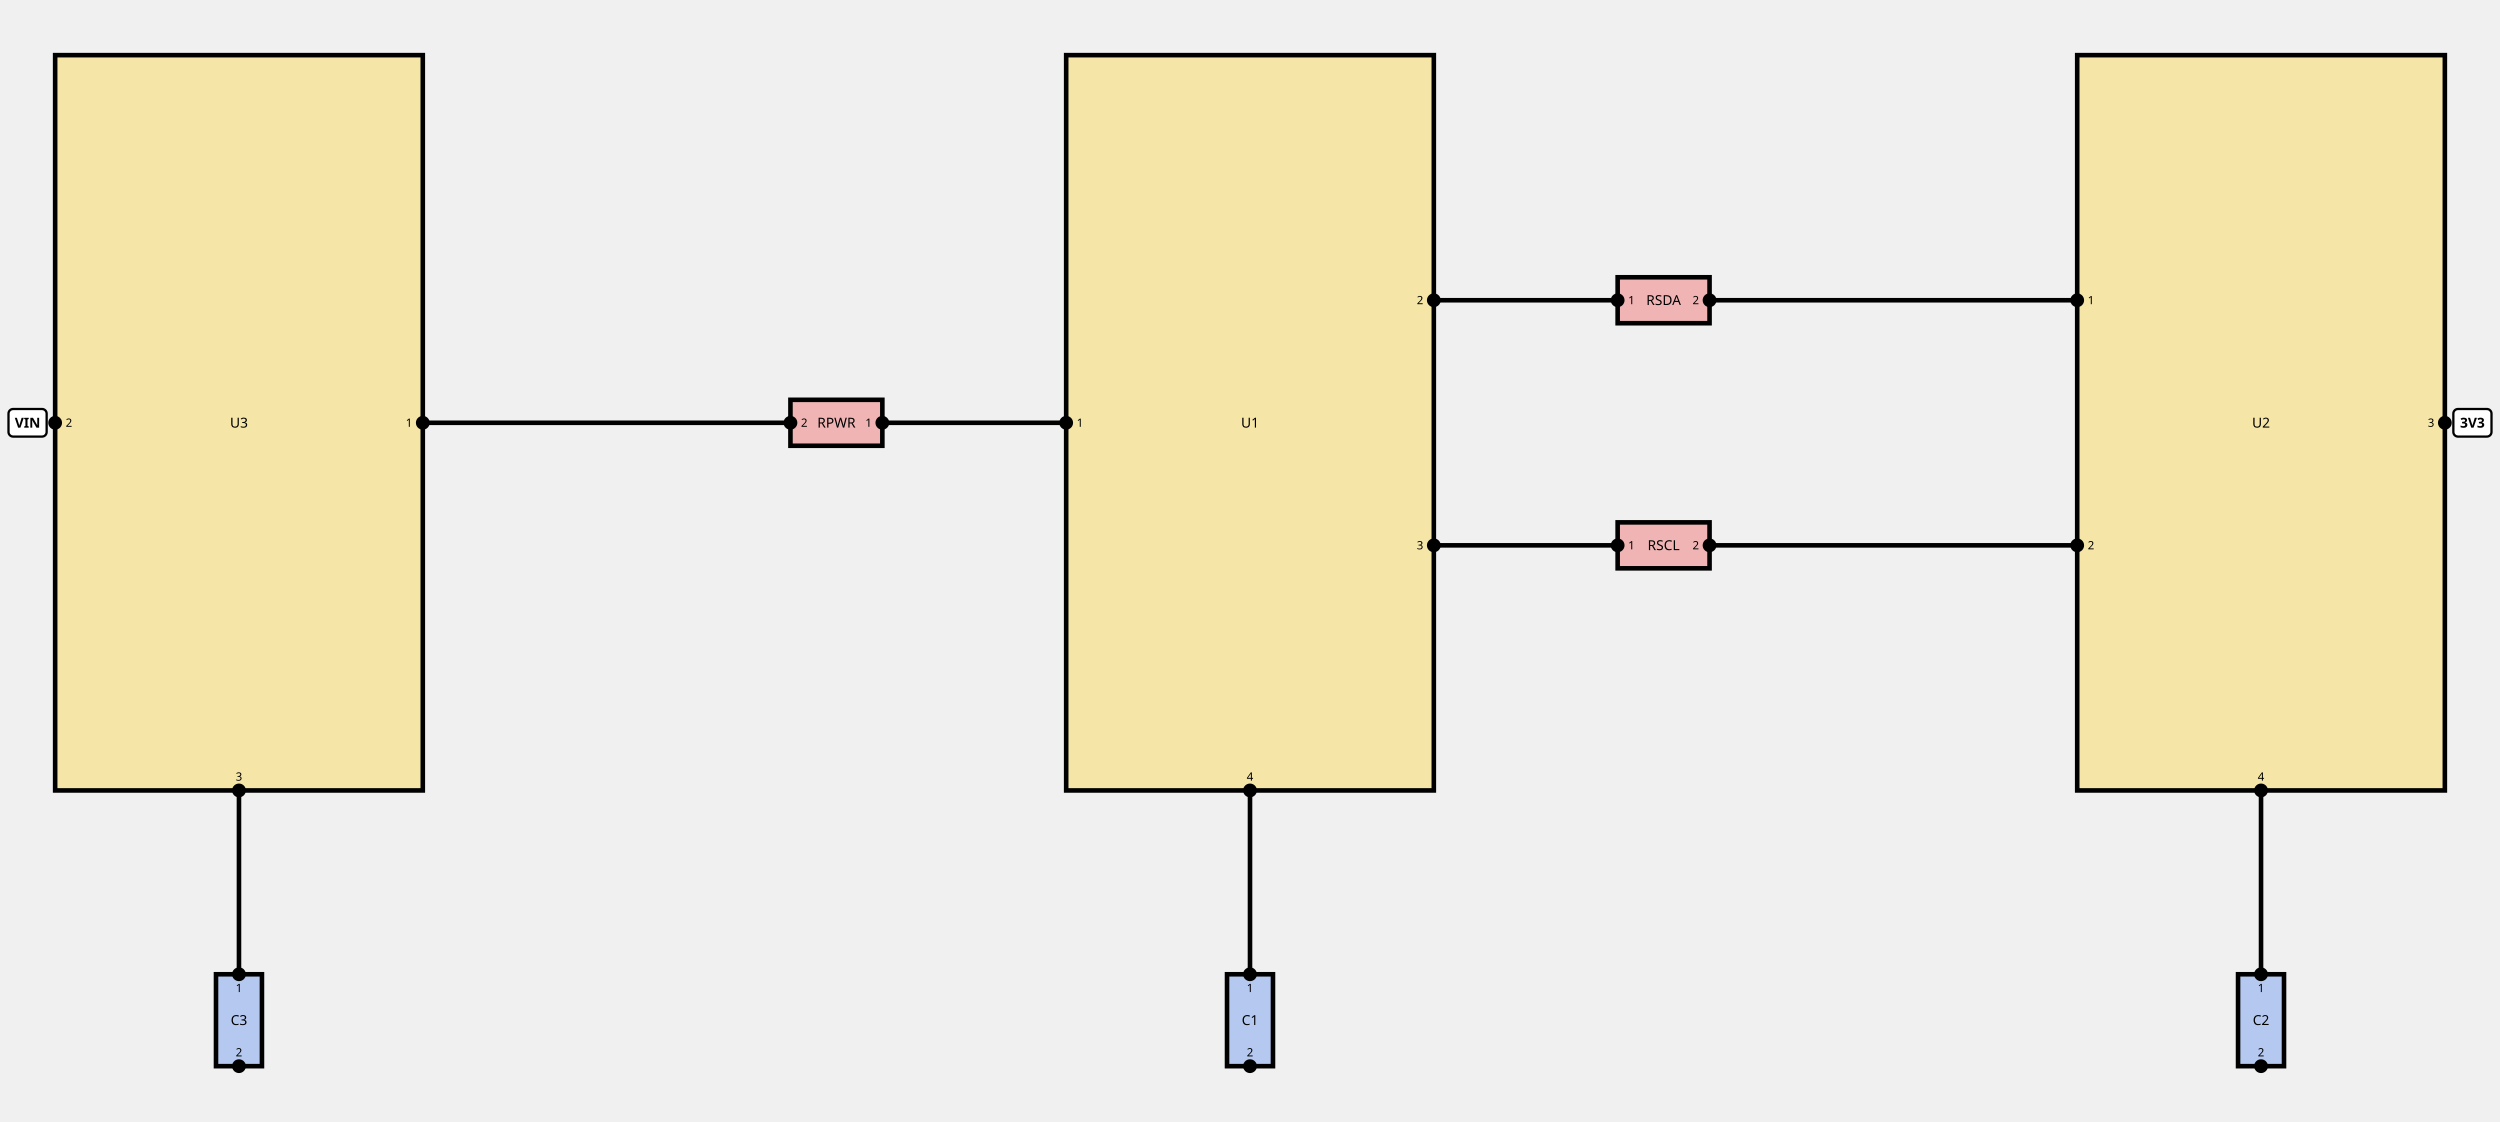
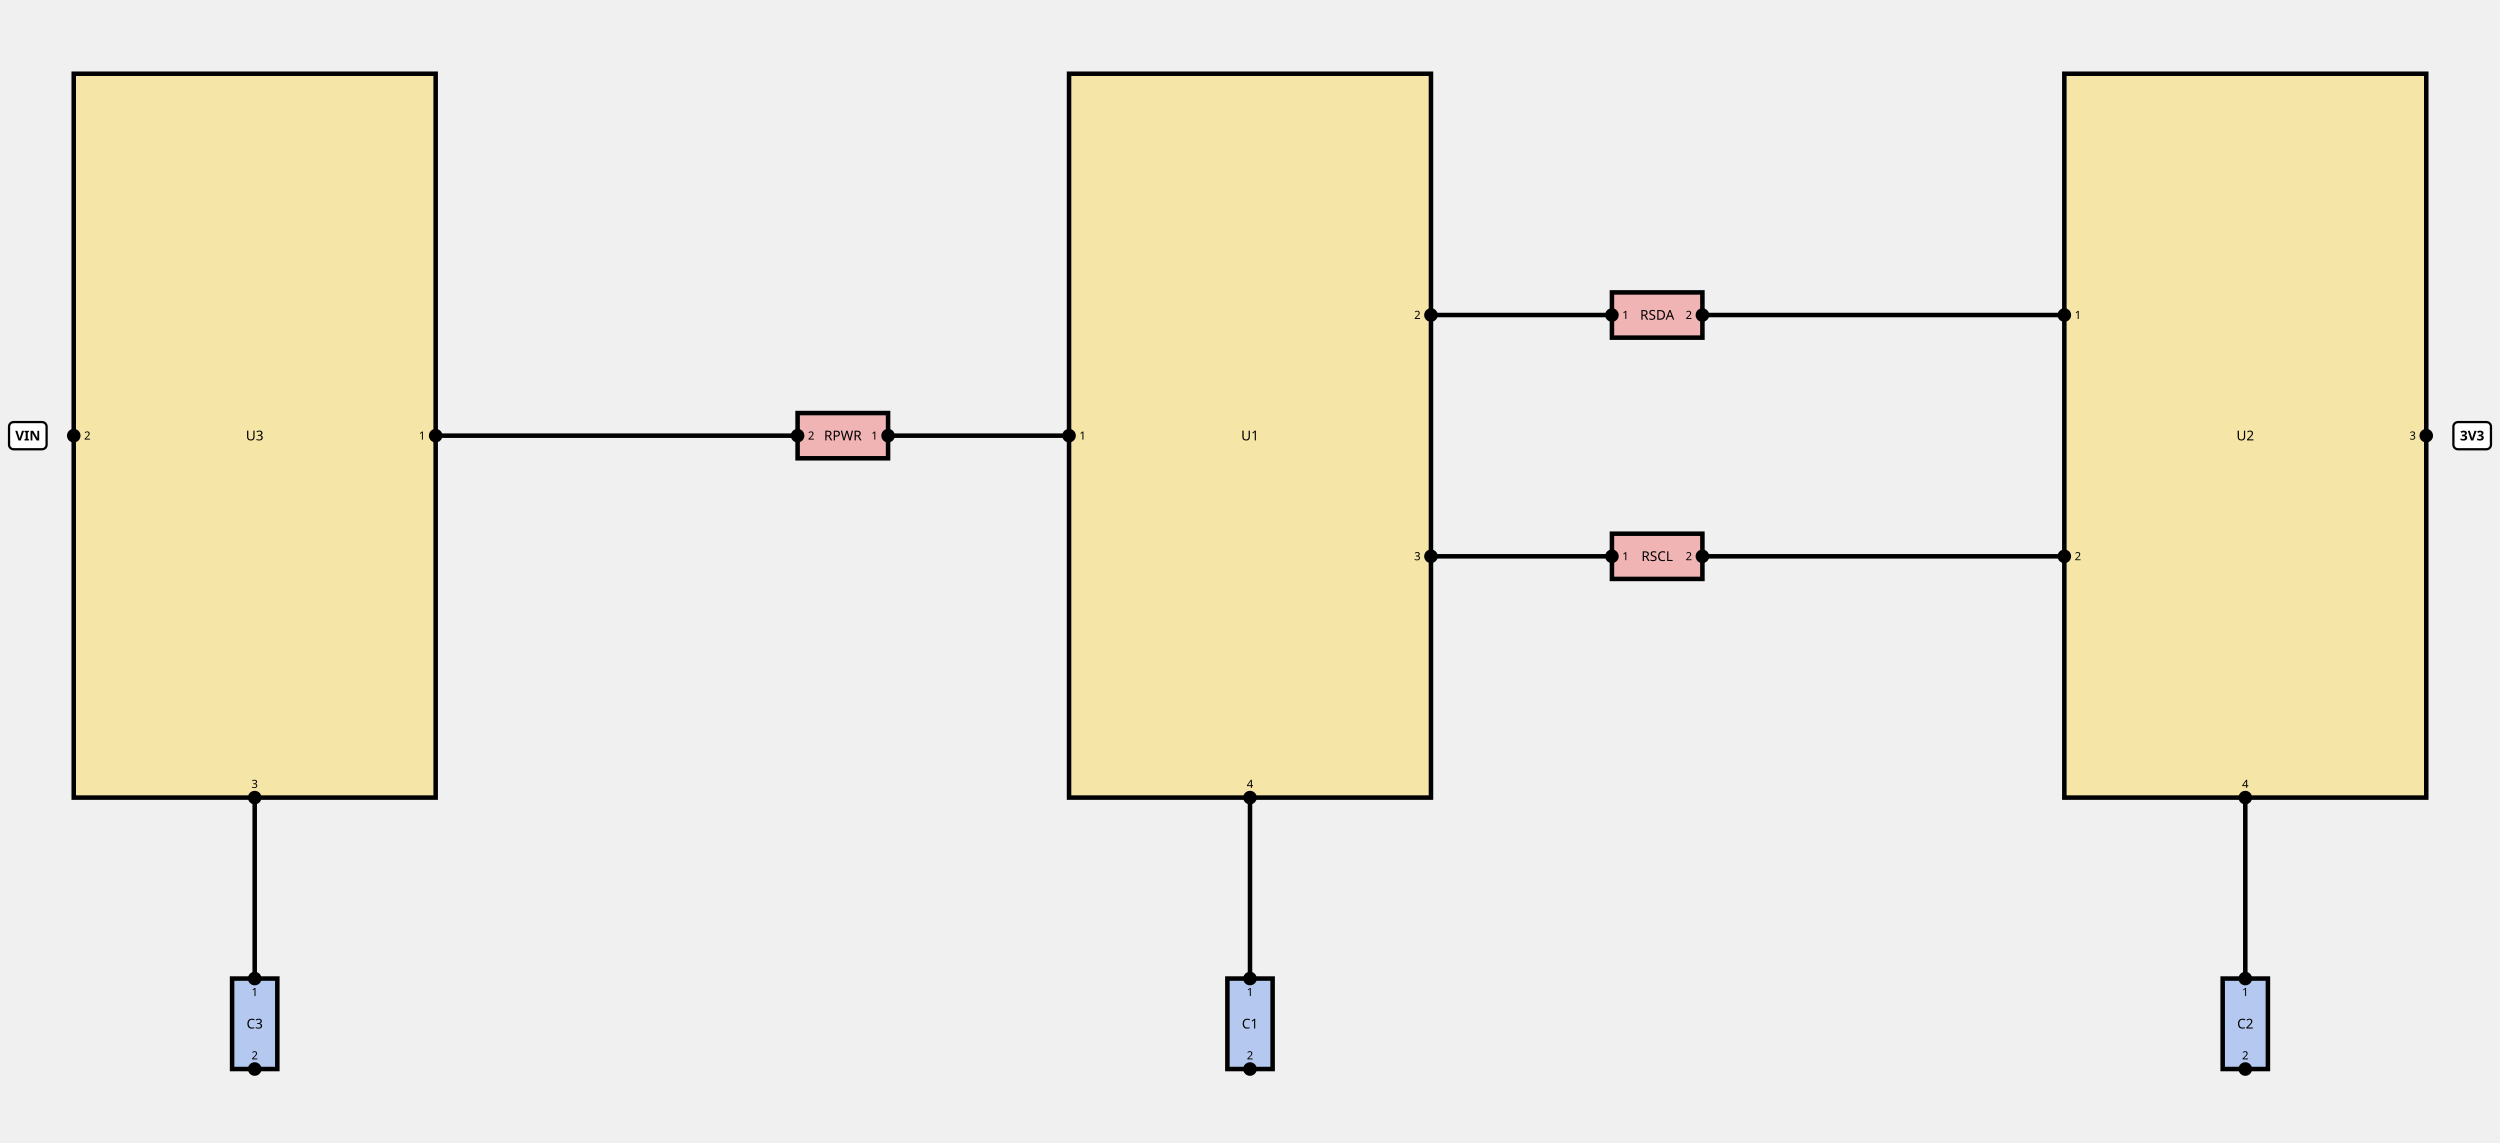
- <svg xmlns="http://www.w3.org/2000/svg" width="544" height="244" viewBox="0 0 544 244">
-   <polyline points="192,92 232,92" fill="none" stroke="black" stroke-width="1" />
-   <polyline points="352,65.333 312,65.333" fill="none" stroke="black" stroke-width="1" />
-   <polyline points="352,118.667 312,118.667" fill="none" stroke="black" stroke-width="1" />
-   <polyline points="272,212 272,172" fill="none" stroke="black" stroke-width="1" />
-   <polyline points="492,212 492,172" fill="none" stroke="black" stroke-width="1" />
-   <polyline points="52,212 52,172" fill="none" stroke="black" stroke-width="1" />
-   <polyline points="172,92 92,92" fill="none" stroke="black" stroke-width="1" />
-   <polyline points="372,65.333 452,65.333" fill="none" stroke="black" stroke-width="1" />
-   <polyline points="372,118.667 452,118.667" fill="none" stroke="black" stroke-width="1" />
-   <rect x="232" y="12" width="80" height="160" fill="#f5e6a8" stroke="black" stroke-width="1" />
-   <circle cx="232" cy="92" r="1.5" fill="black" />
-   <text x="235" y="92" font-family="sans-serif" font-size="2.5" text-anchor="middle" dominant-baseline="middle">1</text>
-   <circle cx="312" cy="65.333" r="1.5" fill="black" />
-   <text x="309" y="65.333" font-family="sans-serif" font-size="2.5" text-anchor="middle" dominant-baseline="middle">2</text>
-   <circle cx="312" cy="118.667" r="1.5" fill="black" />
-   <text x="309" y="118.667" font-family="sans-serif" font-size="2.5" text-anchor="middle" dominant-baseline="middle">3</text>
-   <circle cx="272" cy="172" r="1.5" fill="black" />
-   <text x="272" y="169" font-family="sans-serif" font-size="2.5" text-anchor="middle" dominant-baseline="middle">4</text>
-   <text x="272" y="92" font-family="sans-serif" font-size="3" text-anchor="middle" dominant-baseline="middle">U1</text>
-   <rect x="172" y="87" width="20" height="10" fill="#f0b4b4" stroke="black" stroke-width="1" />
-   <circle cx="192" cy="92" r="1.5" fill="black" />
-   <text x="189" y="92" font-family="sans-serif" font-size="2.5" text-anchor="middle" dominant-baseline="middle">1</text>
-   <circle cx="172" cy="92" r="1.5" fill="black" />
-   <text x="175" y="92" font-family="sans-serif" font-size="2.5" text-anchor="middle" dominant-baseline="middle">2</text>
-   <text x="182" y="92" font-family="sans-serif" font-size="3" text-anchor="middle" dominant-baseline="middle">RPWR</text>
-   <rect x="352" y="60.333" width="20" height="10" fill="#f0b4b4" stroke="black" stroke-width="1" />
-   <circle cx="352" cy="65.333" r="1.5" fill="black" />
-   <text x="355" y="65.333" font-family="sans-serif" font-size="2.5" text-anchor="middle" dominant-baseline="middle">1</text>
-   <circle cx="372" cy="65.333" r="1.5" fill="black" />
-   <text x="369" y="65.333" font-family="sans-serif" font-size="2.5" text-anchor="middle" dominant-baseline="middle">2</text>
-   <text x="362" y="65.333" font-family="sans-serif" font-size="3" text-anchor="middle" dominant-baseline="middle">RSDA</text>
-   <rect x="352" y="113.667" width="20" height="10" fill="#f0b4b4" stroke="black" stroke-width="1" />
-   <circle cx="352" cy="118.667" r="1.5" fill="black" />
-   <text x="355" y="118.667" font-family="sans-serif" font-size="2.5" text-anchor="middle" dominant-baseline="middle">1</text>
-   <circle cx="372" cy="118.667" r="1.5" fill="black" />
-   <text x="369" y="118.667" font-family="sans-serif" font-size="2.5" text-anchor="middle" dominant-baseline="middle">2</text>
-   <text x="362" y="118.667" font-family="sans-serif" font-size="3" text-anchor="middle" dominant-baseline="middle">RSCL</text>
-   <rect x="267" y="212" width="10" height="20" fill="#b4c8f0" stroke="black" stroke-width="1" />
-   <circle cx="272" cy="212" r="1.5" fill="black" />
-   <text x="272" y="215" font-family="sans-serif" font-size="2.5" text-anchor="middle" dominant-baseline="middle">1</text>
-   <circle cx="272" cy="232" r="1.5" fill="black" />
-   <text x="272" y="229" font-family="sans-serif" font-size="2.5" text-anchor="middle" dominant-baseline="middle">2</text>
-   <text x="272" y="222" font-family="sans-serif" font-size="3" text-anchor="middle" dominant-baseline="middle">C1</text>
-   <rect x="452" y="12" width="80" height="160" fill="#f5e6a8" stroke="black" stroke-width="1" />
-   <circle cx="452" cy="65.333" r="1.5" fill="black" />
-   <text x="455" y="65.333" font-family="sans-serif" font-size="2.5" text-anchor="middle" dominant-baseline="middle">1</text>
-   <circle cx="452" cy="118.667" r="1.5" fill="black" />
-   <text x="455" y="118.667" font-family="sans-serif" font-size="2.5" text-anchor="middle" dominant-baseline="middle">2</text>
-   <circle cx="532" cy="92" r="1.5" fill="black" />
-   <text x="529" y="92" font-family="sans-serif" font-size="2.5" text-anchor="middle" dominant-baseline="middle">3</text>
-   <circle cx="492" cy="172" r="1.5" fill="black" />
-   <text x="492" y="169" font-family="sans-serif" font-size="2.5" text-anchor="middle" dominant-baseline="middle">4</text>
-   <text x="492" y="92" font-family="sans-serif" font-size="3" text-anchor="middle" dominant-baseline="middle">U2</text>
-   <rect x="487" y="212" width="10" height="20" fill="#b4c8f0" stroke="black" stroke-width="1" />
-   <circle cx="492" cy="212" r="1.5" fill="black" />
-   <text x="492" y="215" font-family="sans-serif" font-size="2.5" text-anchor="middle" dominant-baseline="middle">1</text>
-   <circle cx="492" cy="232" r="1.5" fill="black" />
-   <text x="492" y="229" font-family="sans-serif" font-size="2.5" text-anchor="middle" dominant-baseline="middle">2</text>
-   <text x="492" y="222" font-family="sans-serif" font-size="3" text-anchor="middle" dominant-baseline="middle">C2</text>
-   <rect x="12" y="12" width="80" height="160" fill="#f5e6a8" stroke="black" stroke-width="1" />
-   <circle cx="12" cy="92" r="1.5" fill="black" />
-   <text x="15" y="92" font-family="sans-serif" font-size="2.5" text-anchor="middle" dominant-baseline="middle">2</text>
-   <circle cx="92" cy="92" r="1.5" fill="black" />
-   <text x="89" y="92" font-family="sans-serif" font-size="2.5" text-anchor="middle" dominant-baseline="middle">1</text>
-   <circle cx="52" cy="172" r="1.5" fill="black" />
-   <text x="52" y="169" font-family="sans-serif" font-size="2.5" text-anchor="middle" dominant-baseline="middle">3</text>
-   <text x="52" y="92" font-family="sans-serif" font-size="3" text-anchor="middle" dominant-baseline="middle">U3</text>
-   <rect x="47" y="212" width="10" height="20" fill="#b4c8f0" stroke="black" stroke-width="1" />
-   <circle cx="52" cy="212" r="1.5" fill="black" />
-   <text x="52" y="215" font-family="sans-serif" font-size="2.5" text-anchor="middle" dominant-baseline="middle">1</text>
-   <circle cx="52" cy="232" r="1.5" fill="black" />
-   <text x="52" y="229" font-family="sans-serif" font-size="2.5" text-anchor="middle" dominant-baseline="middle">2</text>
-   <text x="52" y="222" font-family="sans-serif" font-size="3" text-anchor="middle" dominant-baseline="middle">C3</text>
-   <rect x="533.85" y="89" width="8.3" height="6" rx="1" fill="white" stroke="black" stroke-width="0.5" />
-   <text x="538" y="92" font-family="sans-serif" font-size="3" font-weight="bold" text-anchor="middle" dominant-baseline="middle">3V3</text>
-   <rect x="1.85" y="89" width="8.3" height="6" rx="1" fill="white" stroke="black" stroke-width="0.5" />
-   <text x="6" y="92" font-family="sans-serif" font-size="3" font-weight="bold" text-anchor="middle" dominant-baseline="middle">VIN</text>
+ <svg xmlns="http://www.w3.org/2000/svg" width="552.6" height="252.6" viewBox="0 0 552.6 252.6">
+   <polyline points="196.3,96.3 236.3,96.3" fill="none" stroke="black" stroke-width="1" />
+   <polyline points="356.3,69.633 316.3,69.633" fill="none" stroke="black" stroke-width="1" />
+   <polyline points="356.3,122.967 316.3,122.967" fill="none" stroke="black" stroke-width="1" />
+   <polyline points="276.3,216.3 276.3,176.3" fill="none" stroke="black" stroke-width="1" />
+   <polyline points="496.3,216.3 496.3,176.3" fill="none" stroke="black" stroke-width="1" />
+   <polyline points="56.3,216.3 56.3,176.3" fill="none" stroke="black" stroke-width="1" />
+   <polyline points="176.3,96.3 96.3,96.3" fill="none" stroke="black" stroke-width="1" />
+   <polyline points="376.3,69.633 456.3,69.633" fill="none" stroke="black" stroke-width="1" />
+   <polyline points="376.3,122.967 456.3,122.967" fill="none" stroke="black" stroke-width="1" />
+   <rect x="236.3" y="16.3" width="80" height="160" fill="#f5e6a8" stroke="black" stroke-width="1" />
+   <circle cx="236.3" cy="96.3" r="1.5" fill="black" />
+   <text x="239.3" y="96.3" font-family="sans-serif" font-size="2.5" text-anchor="middle" dominant-baseline="middle">1</text>
+   <circle cx="316.3" cy="69.633" r="1.5" fill="black" />
+   <text x="313.3" y="69.633" font-family="sans-serif" font-size="2.5" text-anchor="middle" dominant-baseline="middle">2</text>
+   <circle cx="316.3" cy="122.967" r="1.5" fill="black" />
+   <text x="313.3" y="122.967" font-family="sans-serif" font-size="2.5" text-anchor="middle" dominant-baseline="middle">3</text>
+   <circle cx="276.3" cy="176.3" r="1.5" fill="black" />
+   <text x="276.3" y="173.3" font-family="sans-serif" font-size="2.5" text-anchor="middle" dominant-baseline="middle">4</text>
+   <text x="276.3" y="96.3" font-family="sans-serif" font-size="3" text-anchor="middle" dominant-baseline="middle">U1</text>
+   <rect x="176.3" y="91.3" width="20" height="10" fill="#f0b4b4" stroke="black" stroke-width="1" />
+   <circle cx="196.3" cy="96.3" r="1.5" fill="black" />
+   <text x="193.3" y="96.3" font-family="sans-serif" font-size="2.5" text-anchor="middle" dominant-baseline="middle">1</text>
+   <circle cx="176.3" cy="96.3" r="1.5" fill="black" />
+   <text x="179.3" y="96.3" font-family="sans-serif" font-size="2.5" text-anchor="middle" dominant-baseline="middle">2</text>
+   <text x="186.3" y="96.3" font-family="sans-serif" font-size="3" text-anchor="middle" dominant-baseline="middle">RPWR</text>
+   <rect x="356.3" y="64.633" width="20" height="10" fill="#f0b4b4" stroke="black" stroke-width="1" />
+   <circle cx="356.3" cy="69.633" r="1.5" fill="black" />
+   <text x="359.3" y="69.633" font-family="sans-serif" font-size="2.5" text-anchor="middle" dominant-baseline="middle">1</text>
+   <circle cx="376.3" cy="69.633" r="1.5" fill="black" />
+   <text x="373.3" y="69.633" font-family="sans-serif" font-size="2.5" text-anchor="middle" dominant-baseline="middle">2</text>
+   <text x="366.3" y="69.633" font-family="sans-serif" font-size="3" text-anchor="middle" dominant-baseline="middle">RSDA</text>
+   <rect x="356.3" y="117.967" width="20" height="10" fill="#f0b4b4" stroke="black" stroke-width="1" />
+   <circle cx="356.3" cy="122.967" r="1.5" fill="black" />
+   <text x="359.3" y="122.967" font-family="sans-serif" font-size="2.5" text-anchor="middle" dominant-baseline="middle">1</text>
+   <circle cx="376.3" cy="122.967" r="1.5" fill="black" />
+   <text x="373.3" y="122.967" font-family="sans-serif" font-size="2.5" text-anchor="middle" dominant-baseline="middle">2</text>
+   <text x="366.3" y="122.967" font-family="sans-serif" font-size="3" text-anchor="middle" dominant-baseline="middle">RSCL</text>
+   <rect x="271.3" y="216.3" width="10" height="20" fill="#b4c8f0" stroke="black" stroke-width="1" />
+   <circle cx="276.3" cy="216.3" r="1.5" fill="black" />
+   <text x="276.3" y="219.3" font-family="sans-serif" font-size="2.5" text-anchor="middle" dominant-baseline="middle">1</text>
+   <circle cx="276.3" cy="236.3" r="1.5" fill="black" />
+   <text x="276.3" y="233.3" font-family="sans-serif" font-size="2.5" text-anchor="middle" dominant-baseline="middle">2</text>
+   <text x="276.3" y="226.3" font-family="sans-serif" font-size="3" text-anchor="middle" dominant-baseline="middle">C1</text>
+   <rect x="456.3" y="16.3" width="80" height="160" fill="#f5e6a8" stroke="black" stroke-width="1" />
+   <circle cx="456.3" cy="69.633" r="1.5" fill="black" />
+   <text x="459.3" y="69.633" font-family="sans-serif" font-size="2.5" text-anchor="middle" dominant-baseline="middle">1</text>
+   <circle cx="456.3" cy="122.967" r="1.5" fill="black" />
+   <text x="459.3" y="122.967" font-family="sans-serif" font-size="2.5" text-anchor="middle" dominant-baseline="middle">2</text>
+   <circle cx="536.3" cy="96.3" r="1.5" fill="black" />
+   <text x="533.3" y="96.3" font-family="sans-serif" font-size="2.5" text-anchor="middle" dominant-baseline="middle">3</text>
+   <circle cx="496.3" cy="176.3" r="1.5" fill="black" />
+   <text x="496.3" y="173.3" font-family="sans-serif" font-size="2.5" text-anchor="middle" dominant-baseline="middle">4</text>
+   <text x="496.3" y="96.3" font-family="sans-serif" font-size="3" text-anchor="middle" dominant-baseline="middle">U2</text>
+   <rect x="491.3" y="216.3" width="10" height="20" fill="#b4c8f0" stroke="black" stroke-width="1" />
+   <circle cx="496.3" cy="216.3" r="1.5" fill="black" />
+   <text x="496.3" y="219.3" font-family="sans-serif" font-size="2.5" text-anchor="middle" dominant-baseline="middle">1</text>
+   <circle cx="496.3" cy="236.3" r="1.5" fill="black" />
+   <text x="496.3" y="233.3" font-family="sans-serif" font-size="2.5" text-anchor="middle" dominant-baseline="middle">2</text>
+   <text x="496.3" y="226.3" font-family="sans-serif" font-size="3" text-anchor="middle" dominant-baseline="middle">C2</text>
+   <rect x="16.3" y="16.3" width="80" height="160" fill="#f5e6a8" stroke="black" stroke-width="1" />
+   <circle cx="16.3" cy="96.3" r="1.5" fill="black" />
+   <text x="19.3" y="96.3" font-family="sans-serif" font-size="2.5" text-anchor="middle" dominant-baseline="middle">2</text>
+   <circle cx="96.3" cy="96.3" r="1.5" fill="black" />
+   <text x="93.3" y="96.3" font-family="sans-serif" font-size="2.5" text-anchor="middle" dominant-baseline="middle">1</text>
+   <circle cx="56.3" cy="176.3" r="1.5" fill="black" />
+   <text x="56.3" y="173.3" font-family="sans-serif" font-size="2.5" text-anchor="middle" dominant-baseline="middle">3</text>
+   <text x="56.3" y="96.3" font-family="sans-serif" font-size="3" text-anchor="middle" dominant-baseline="middle">U3</text>
+   <rect x="51.3" y="216.3" width="10" height="20" fill="#b4c8f0" stroke="black" stroke-width="1" />
+   <circle cx="56.3" cy="216.3" r="1.5" fill="black" />
+   <text x="56.3" y="219.3" font-family="sans-serif" font-size="2.5" text-anchor="middle" dominant-baseline="middle">1</text>
+   <circle cx="56.3" cy="236.3" r="1.5" fill="black" />
+   <text x="56.3" y="233.3" font-family="sans-serif" font-size="2.5" text-anchor="middle" dominant-baseline="middle">2</text>
+   <text x="56.3" y="226.3" font-family="sans-serif" font-size="3" text-anchor="middle" dominant-baseline="middle">C3</text>
+   <rect x="542.3" y="93.3" width="8.3" height="6" rx="1" fill="white" stroke="black" stroke-width="0.5" />
+   <text x="546.45" y="96.3" font-family="sans-serif" font-size="3" font-weight="bold" text-anchor="middle" dominant-baseline="middle">3V3</text>
+   <rect x="2" y="93.3" width="8.3" height="6" rx="1" fill="white" stroke="black" stroke-width="0.5" />
+   <text x="6.15" y="96.3" font-family="sans-serif" font-size="3" font-weight="bold" text-anchor="middle" dominant-baseline="middle">VIN</text>
</svg>
